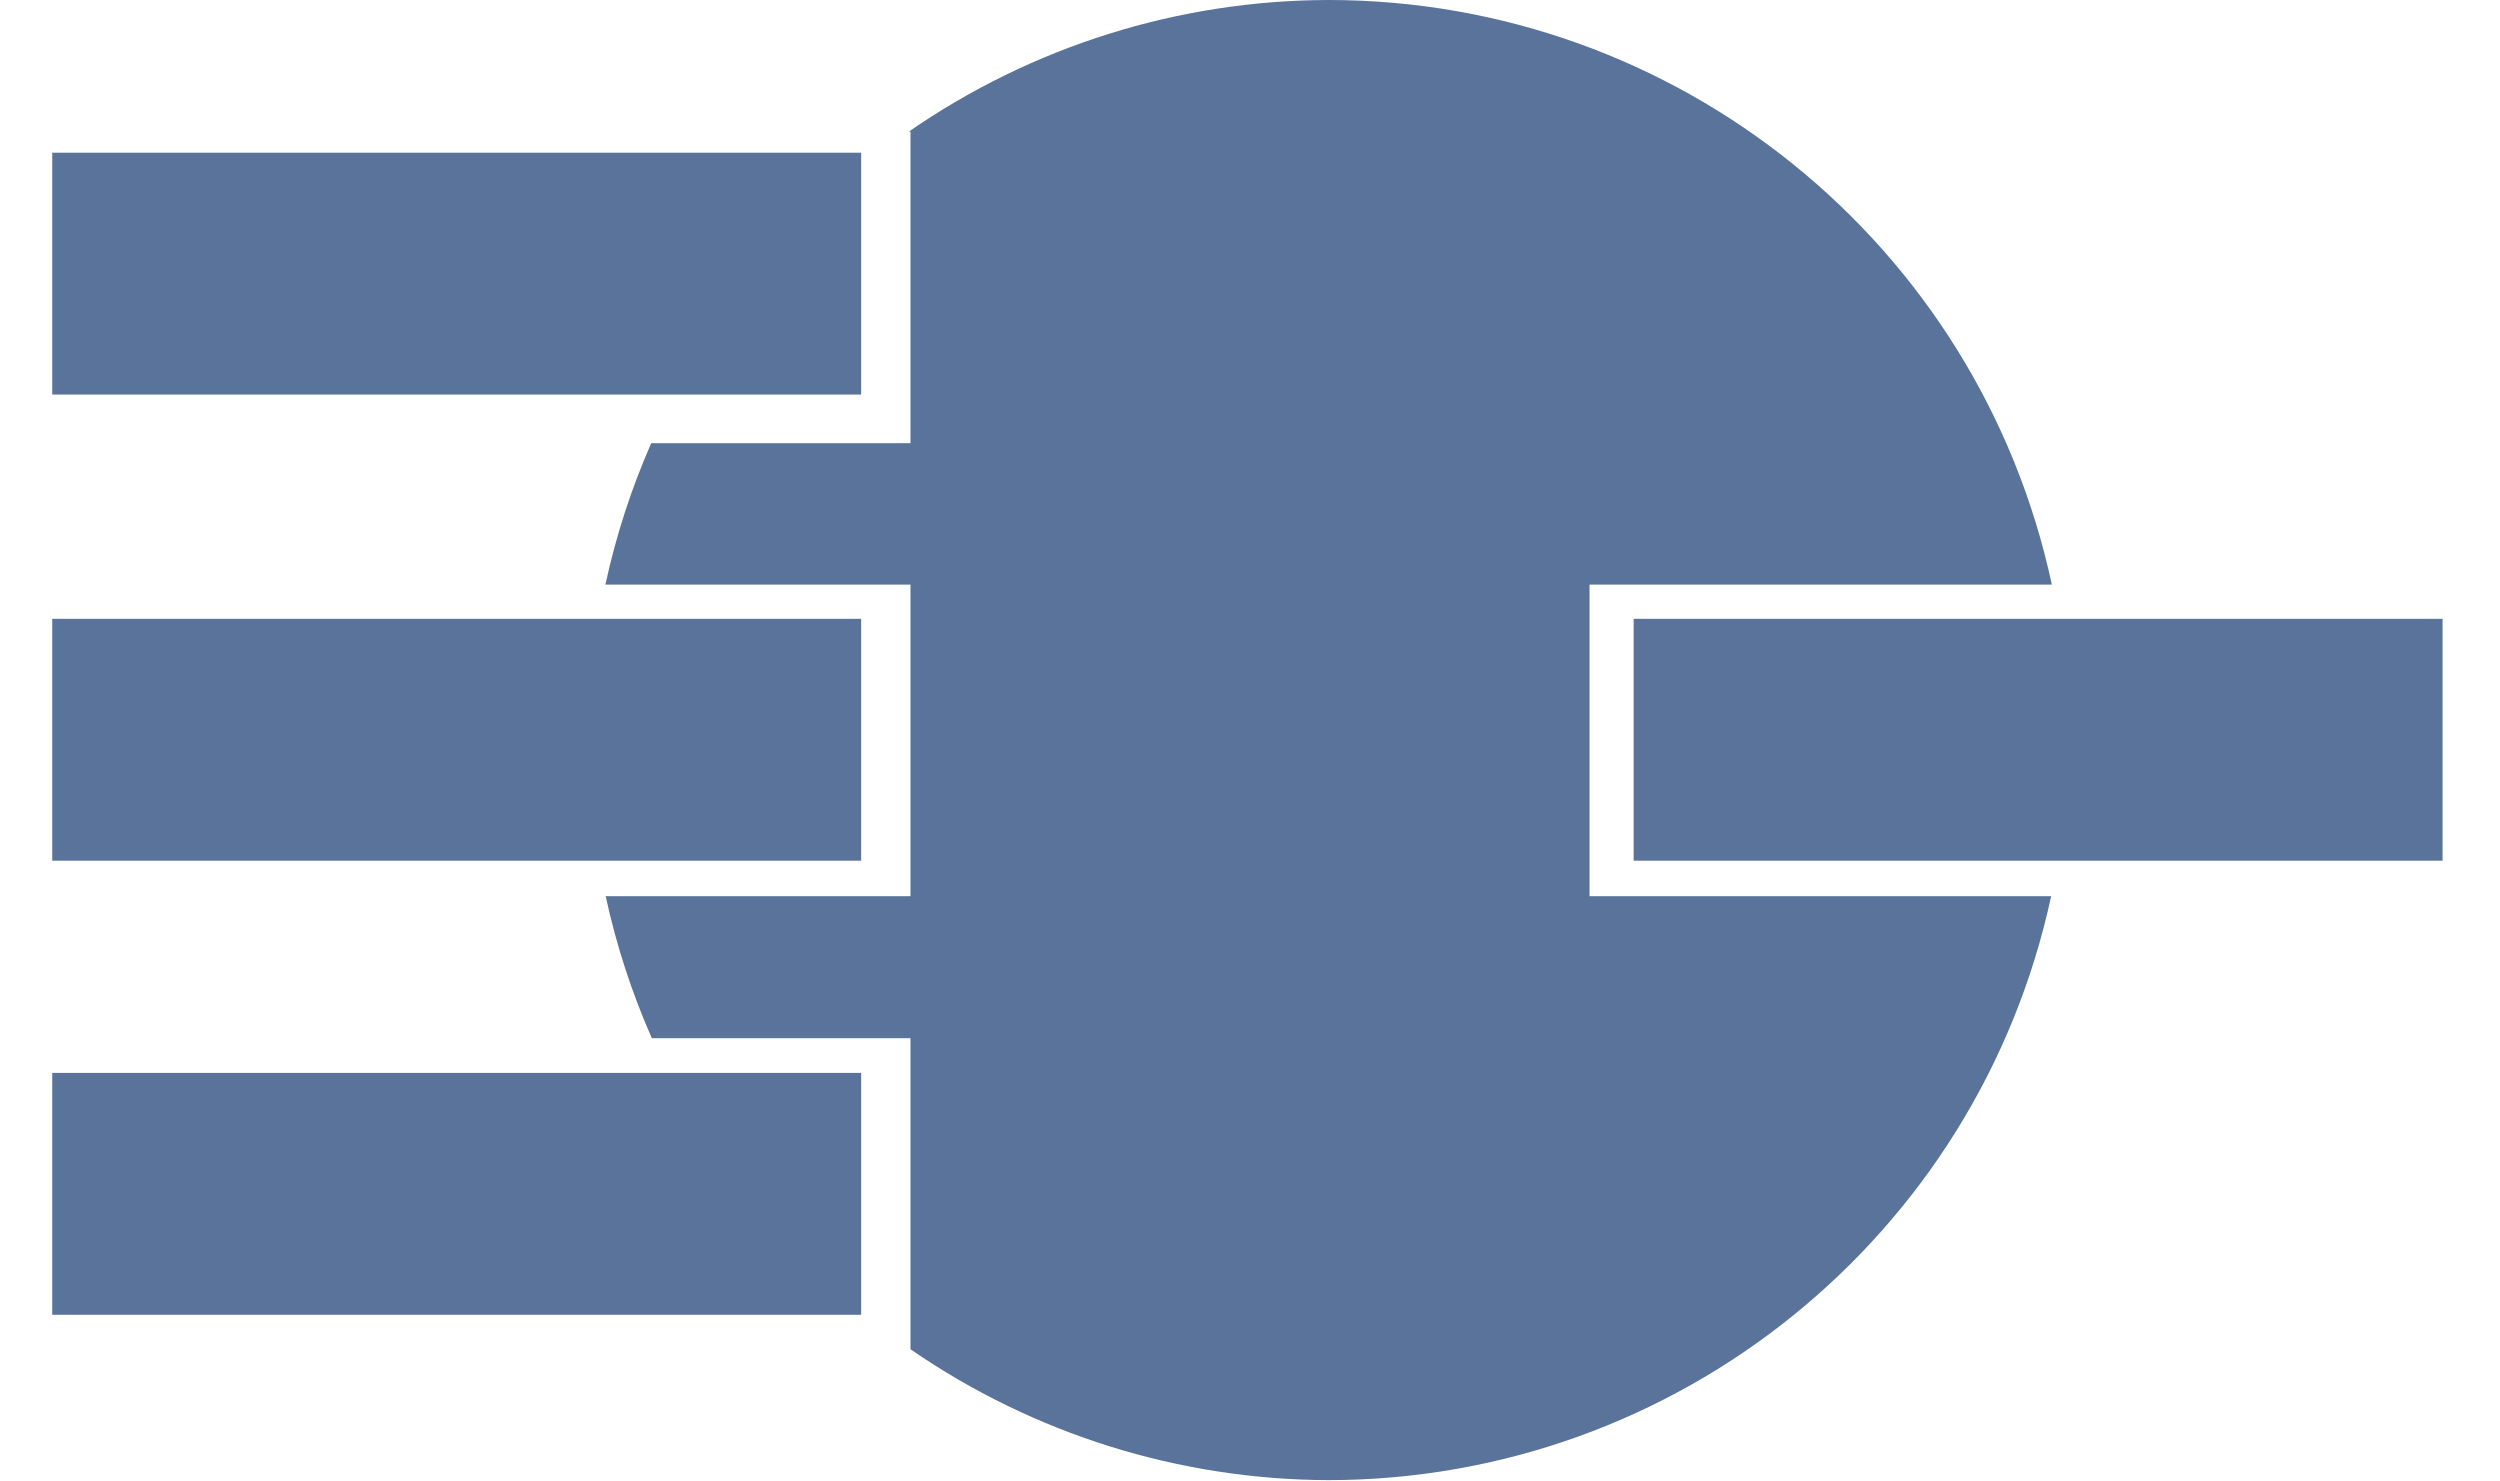
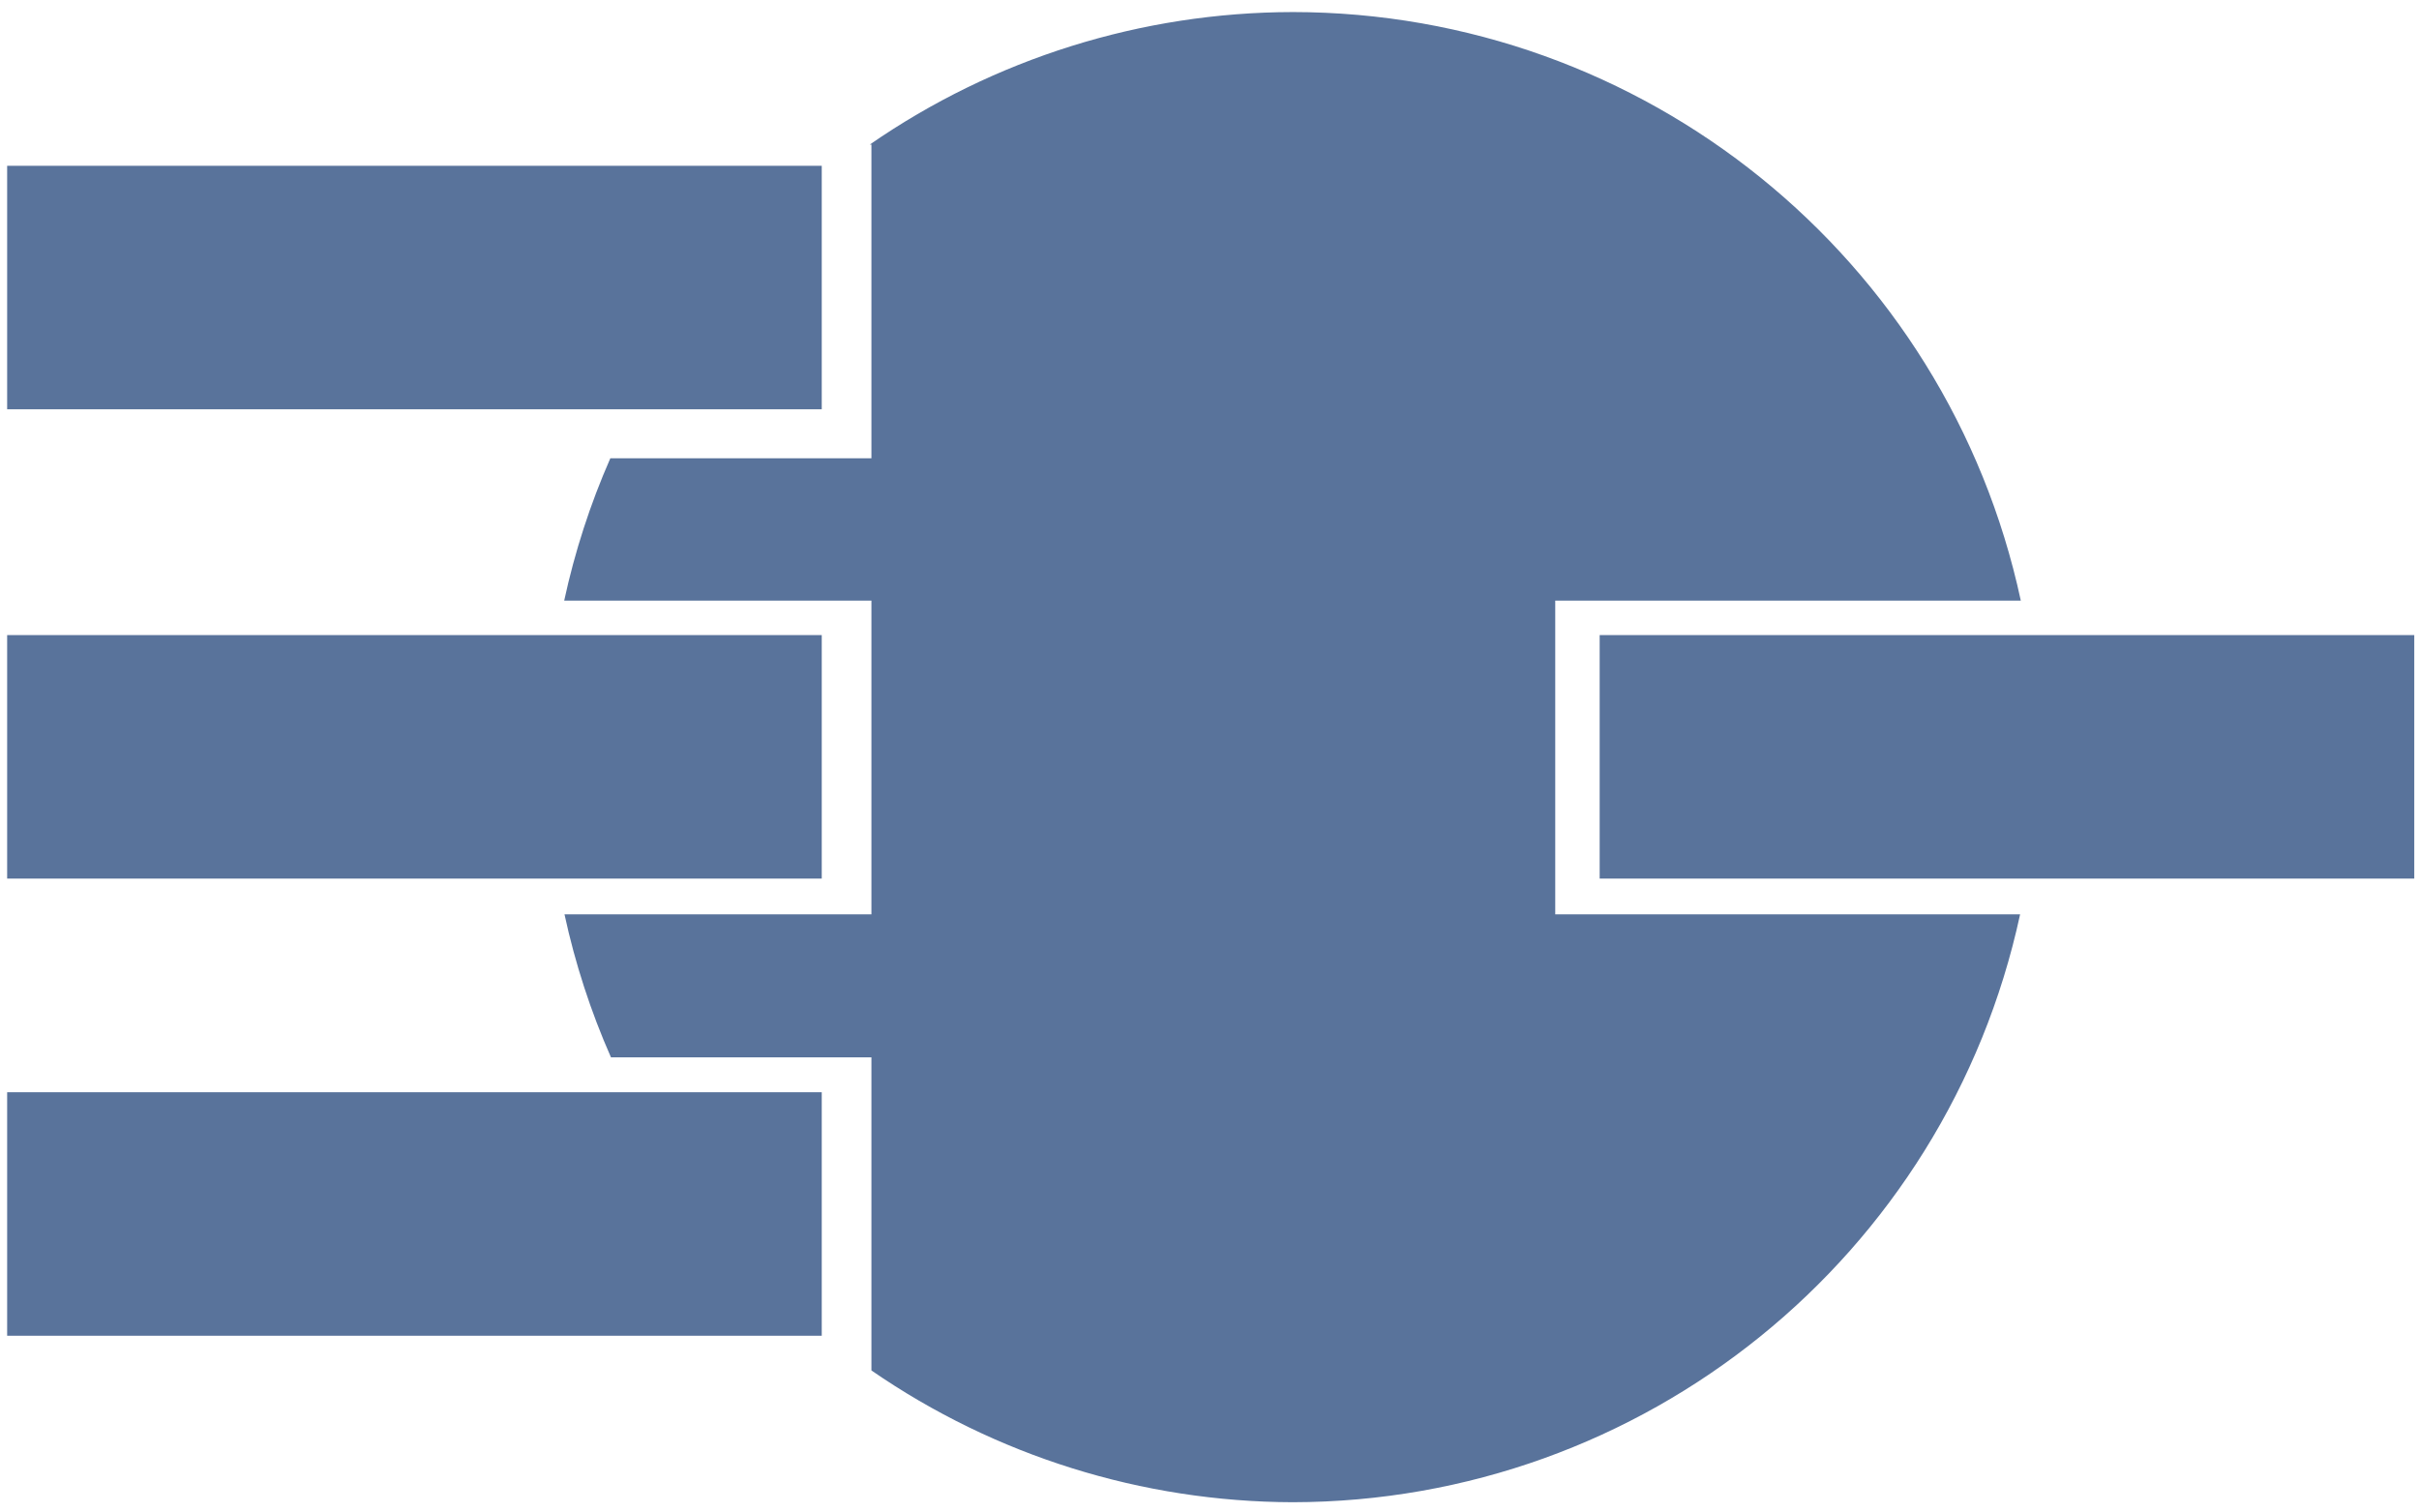
- <svg xmlns="http://www.w3.org/2000/svg" width="366.763" height="217.143" id="svg2" version="1.1">
+ <svg xmlns="http://www.w3.org/2000/svg" width="320" height="200" id="svg2" version="1.1">
  <defs id="defs4">
    </defs>
-   <g id="layer1" transform="translate(-173.6469,-398.0765)">
-     <path style="fill:#59739b;fill-opacity:1;stroke:none;stroke-width:2;stroke-miterlimit:4;stroke-dasharray:none;stroke-opacity:1" d="M 194.924 0 A 108.571 108.571 0 0 0 133.334 19.307 L 133.572 19.307 L 133.572 65.021 L 95.537 65.021 A 108.571 108.571 0 0 0 88.816 85.762 L 133.572 85.762 L 133.572 131.477 L 88.857 131.477 A 108.571 108.571 0 0 0 95.627 152.312 L 133.572 152.312 L 133.572 197.941 A 108.571 108.571 0 0 0 194.924 217.143 A 108.571 108.571 0 0 0 300.916 131.477 L 233.191 131.477 L 233.191 85.762 L 301.016 85.762 A 108.571 108.571 0 0 0 194.924 0 z " transform="translate(173.6469,398.0765)" id="path1878" />
-     <rect y="420.478" x="181.311" height="35.482" width="118.672" id="rect2768-1" style="fill:#59739b;fill-opacity:1;stroke:none;stroke-width:8.464;stroke-miterlimit:4;stroke-dasharray:none;stroke-opacity:1" />
-     <rect style="fill:#59739b;fill-opacity:1;stroke:none;stroke-width:8.464;stroke-miterlimit:4;stroke-dasharray:none;stroke-opacity:1" id="rect4650" width="118.672" height="35.482" x="181.311" y="488.862" />
-     <rect y="555.478" x="181.311" height="35.482" width="118.672" id="rect4652" style="fill:#59739b;fill-opacity:1;stroke:none;stroke-width:8.464;stroke-miterlimit:4;stroke-dasharray:none;stroke-opacity:1" />
-     <rect y="488.862" x="413.311" height="35.482" width="118.672" id="rect4654" style="fill:#59739b;fill-opacity:1;stroke:none;stroke-width:8.464;stroke-miterlimit:4;stroke-dasharray:none;stroke-opacity:1" />
+   <g id="layer1" transform="translate(-173.6469,-415.2194)">
+     <path style="fill:#59739b;fill-opacity:1;stroke:none;stroke-width:1.816;stroke-miterlimit:4;stroke-dasharray:none;stroke-opacity:1" d="m 344.635,416.815 a 98.588,98.588 0 0 0 -55.927,17.531 h 0.216 v 41.511 h -34.538 a 98.588,98.588 0 0 0 -6.103,18.833 h 40.641 v 41.511 h -40.603 a 98.588,98.588 0 0 0 6.147,18.92 h 34.456 v 41.433 a 98.588,98.588 0 0 0 55.71,17.436 98.588,98.588 0 0 0 96.246,-77.789 h -61.497 v -41.511 h 61.588 a 98.588,98.588 0 0 0 -96.337,-77.876 z" id="path1878" />
+     <rect y="437.157" x="174.593" height="32.219" width="107.76" id="rect2768-1" style="fill:#59739b;fill-opacity:1;stroke:none;stroke-width:7.686;stroke-miterlimit:4;stroke-dasharray:none;stroke-opacity:1" />
+     <rect style="fill:#59739b;fill-opacity:1;stroke:none;stroke-width:7.686;stroke-miterlimit:4;stroke-dasharray:none;stroke-opacity:1" id="rect4650" width="107.76" height="32.219" x="174.593" y="499.253" />
+     <rect y="559.743" x="174.593" height="32.219" width="107.76" id="rect4652" style="fill:#59739b;fill-opacity:1;stroke:none;stroke-width:7.686;stroke-miterlimit:4;stroke-dasharray:none;stroke-opacity:1" />
+     <rect y="499.253" x="385.261" height="32.219" width="107.76" id="rect4654" style="fill:#59739b;fill-opacity:1;stroke:none;stroke-width:7.686;stroke-miterlimit:4;stroke-dasharray:none;stroke-opacity:1" />
  </g>
</svg>
